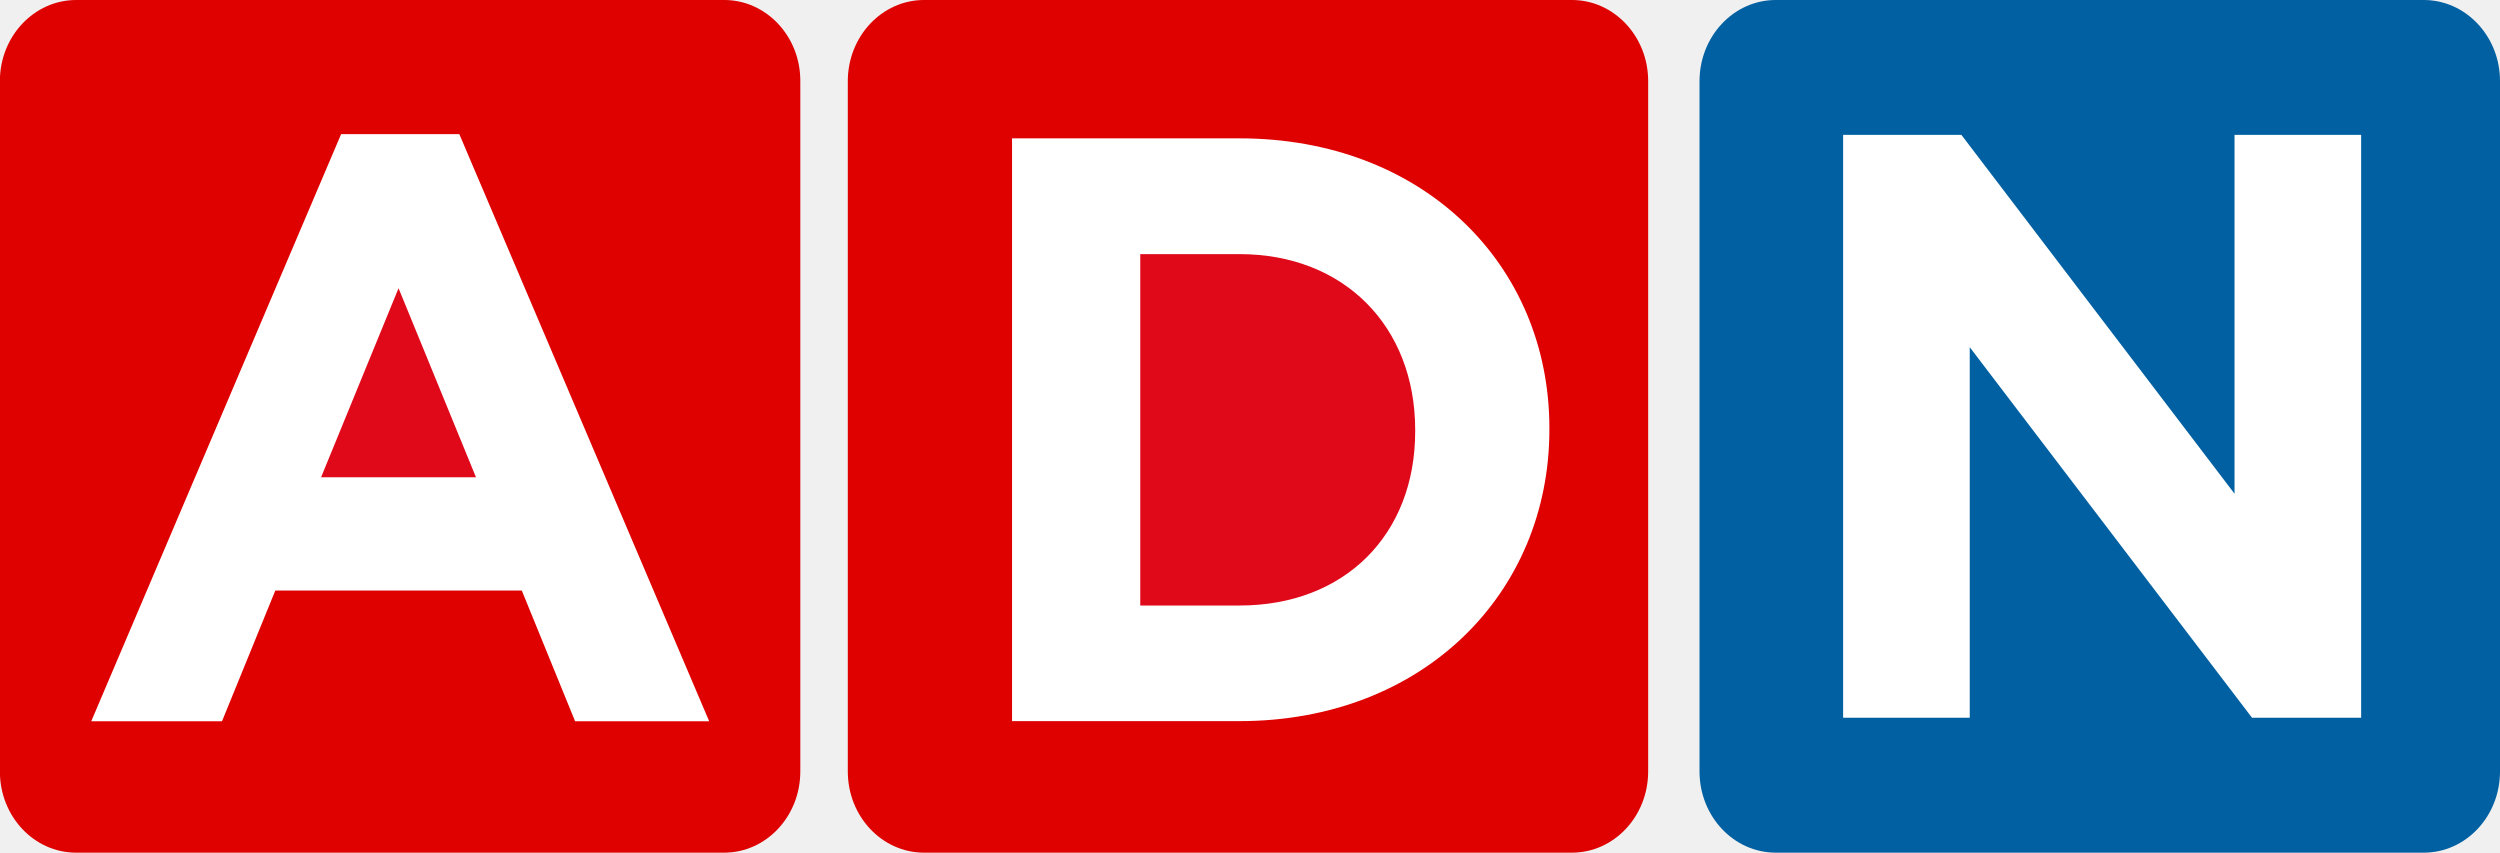
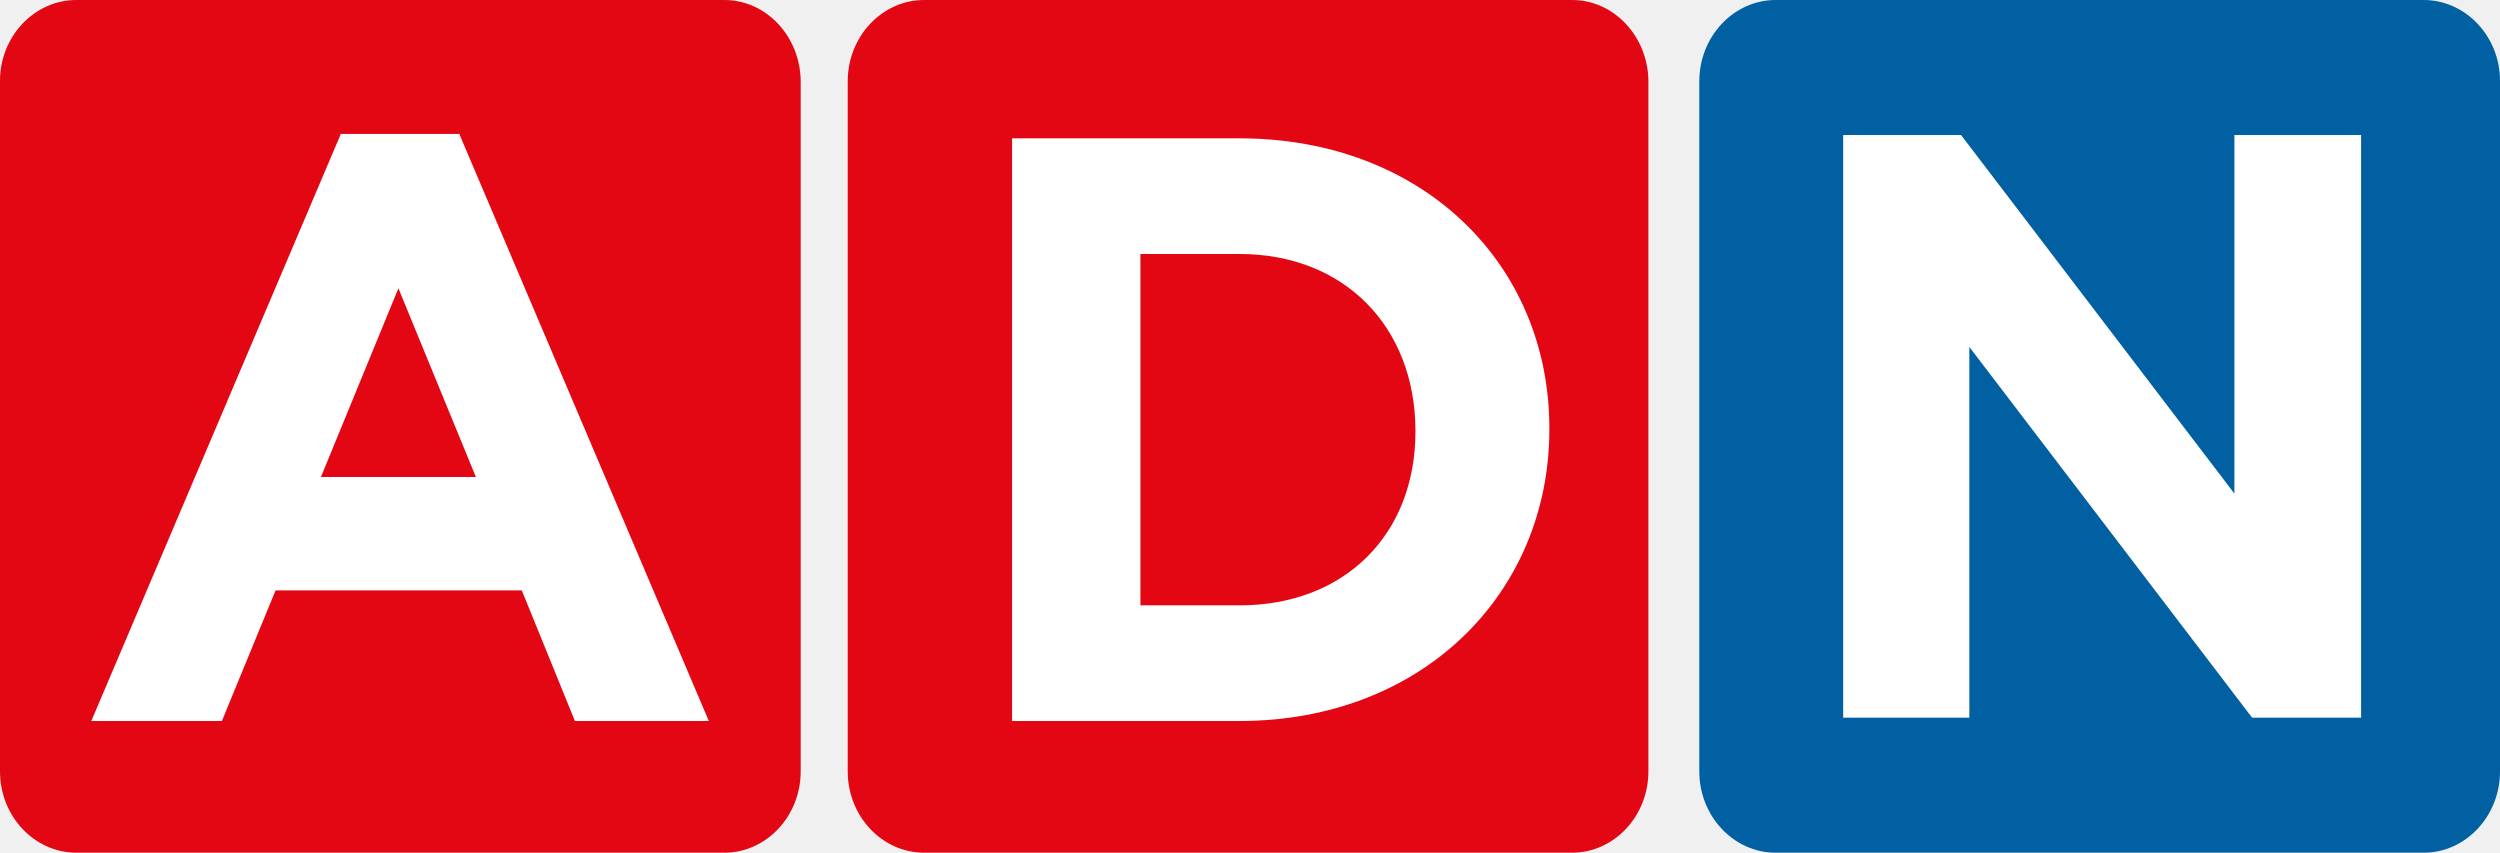
- <svg xmlns="http://www.w3.org/2000/svg" id="Capa_1" data-name="Capa 1" viewBox="0 0 451.76 154.07">
-   <path d="M194.89,91.36H77.79C70.18,91.36,64,97.93,64,106V230.76c0,8.11,6.16,14.68,13.77,14.68h117.1c7.61,0,13.77-6.57,13.77-14.68V106C208.66,97.93,202.5,91.36,194.89,91.36Z" transform="translate(-64.02 -91.36)" style="fill:#df0000" />
-   <path d="M348.07,91.36H231c-7.61,0-13.78,6.57-13.78,14.68V230.76c0,8.11,6.17,14.68,13.78,14.68H348.07c7.61,0,13.78-6.57,13.78-14.68V106C361.85,97.93,355.68,91.36,348.07,91.36Z" transform="translate(-64.02 -91.36)" style="fill:#df0000" />
-   <path d="M502,91.36H384.91c-7.61,0-13.78,6.57-13.78,14.68V230.76c0,8.11,6.17,14.68,13.78,14.68H502c7.61,0,13.78-6.57,13.78-14.68V106C515.78,97.93,509.61,91.36,502,91.36Z" transform="translate(-64.02 -91.36)" style="fill:#0060a1" />
-   <polygon points="426.67 129.7 406.95 129.7 355.94 62.74 355.94 129.7 333.06 129.7 333.06 24.37 354.43 24.37 403.79 89.22 403.79 24.37 426.67 24.37 426.67 129.7" style="fill:#fff" />
-   <path d="M344,169c0,29.64-22.87,52.67-56,52.67H246.9V116.36H288c33.11,0,56,22.72,56,52.37Z" transform="translate(-64.02 -91.36)" style="fill:#fff" />
-   <path d="M288,137.28H270.07v63.5H288c19,0,31.75-12.79,31.75-31.45V169C319.73,150.37,306.94,137.28,288,137.28Z" transform="translate(-64.02 -91.36)" style="fill:#df091a" />
-   <polygon points="103.92 130.33 94.29 106.71 49.75 106.71 40.12 130.33 16.49 130.33 61.64 24.24 83 24.24 128.15 130.33 103.92 130.33" style="fill:#fff" />
-   <polygon points="58.02 86.24 86.01 86.24 72.02 52.08 58.02 86.24" style="fill:#df091a" />
+ <svg xmlns="http://www.w3.org/2000/svg" version="1.1" id="Capa_1" x="0px" y="0px" viewBox="0 0 451.8 154.1" style="enable-background:new 0 0 451.8 154.1;" xml:space="preserve">
+   <style type="text/css">
+ 	.st0{fill:#E30613;}
+ 	.st1{fill:#0060A1;}
+ 	.st2{fill:#FFFFFF;}
+ </style>
+   <path class="st0" d="M130.9,0H13.8C6.2,0,0,6.6,0,14.6v124.8c0,8.1,6.2,14.7,13.8,14.7h117.1c7.6,0,13.8-6.6,13.8-14.7V14.6  C144.6,6.6,138.5,0,130.9,0z" />
+   <path class="st0" d="M284.1,0H167c-7.6,0-13.8,6.6-13.8,14.7v124.7c0,8.1,6.2,14.7,13.8,14.7h117.1c7.6,0,13.8-6.6,13.8-14.7V14.6  C297.8,6.6,291.7,0,284.1,0z" />
+   <path class="st1" d="M438,0H320.9c-7.6,0-13.8,6.6-13.8,14.7v124.7c0,8.1,6.2,14.7,13.8,14.7H438c7.6,0,13.8-6.6,13.8-14.7V14.6  C451.8,6.6,445.6,0,438,0z" />
+   <polygon class="st2" points="426.7,129.7 407,129.7 355.9,62.7 355.9,129.7 333.1,129.7 333.1,24.4 354.4,24.4 403.8,89.2   403.8,24.4 426.7,24.4 " />
+   <path class="st2" d="M280,77.6c0,29.6-22.9,52.7-56,52.7h-41.1V25H224c33.1,0,56,22.7,56,52.4V77.6z" />
+   <path class="st0" d="M224,45.9h-17.9v63.5H224c19,0,31.8-12.8,31.8-31.4v-0.3C255.7,59,242.9,45.9,224,45.9z" />
+   <polygon class="st2" points="103.9,130.3 94.3,106.7 49.8,106.7 40.1,130.3 16.5,130.3 61.6,24.2 83,24.2 128.1,130.3 " />
+   <polygon class="st0" points="58,86.2 86,86.2 72,52.1 " />
</svg>
